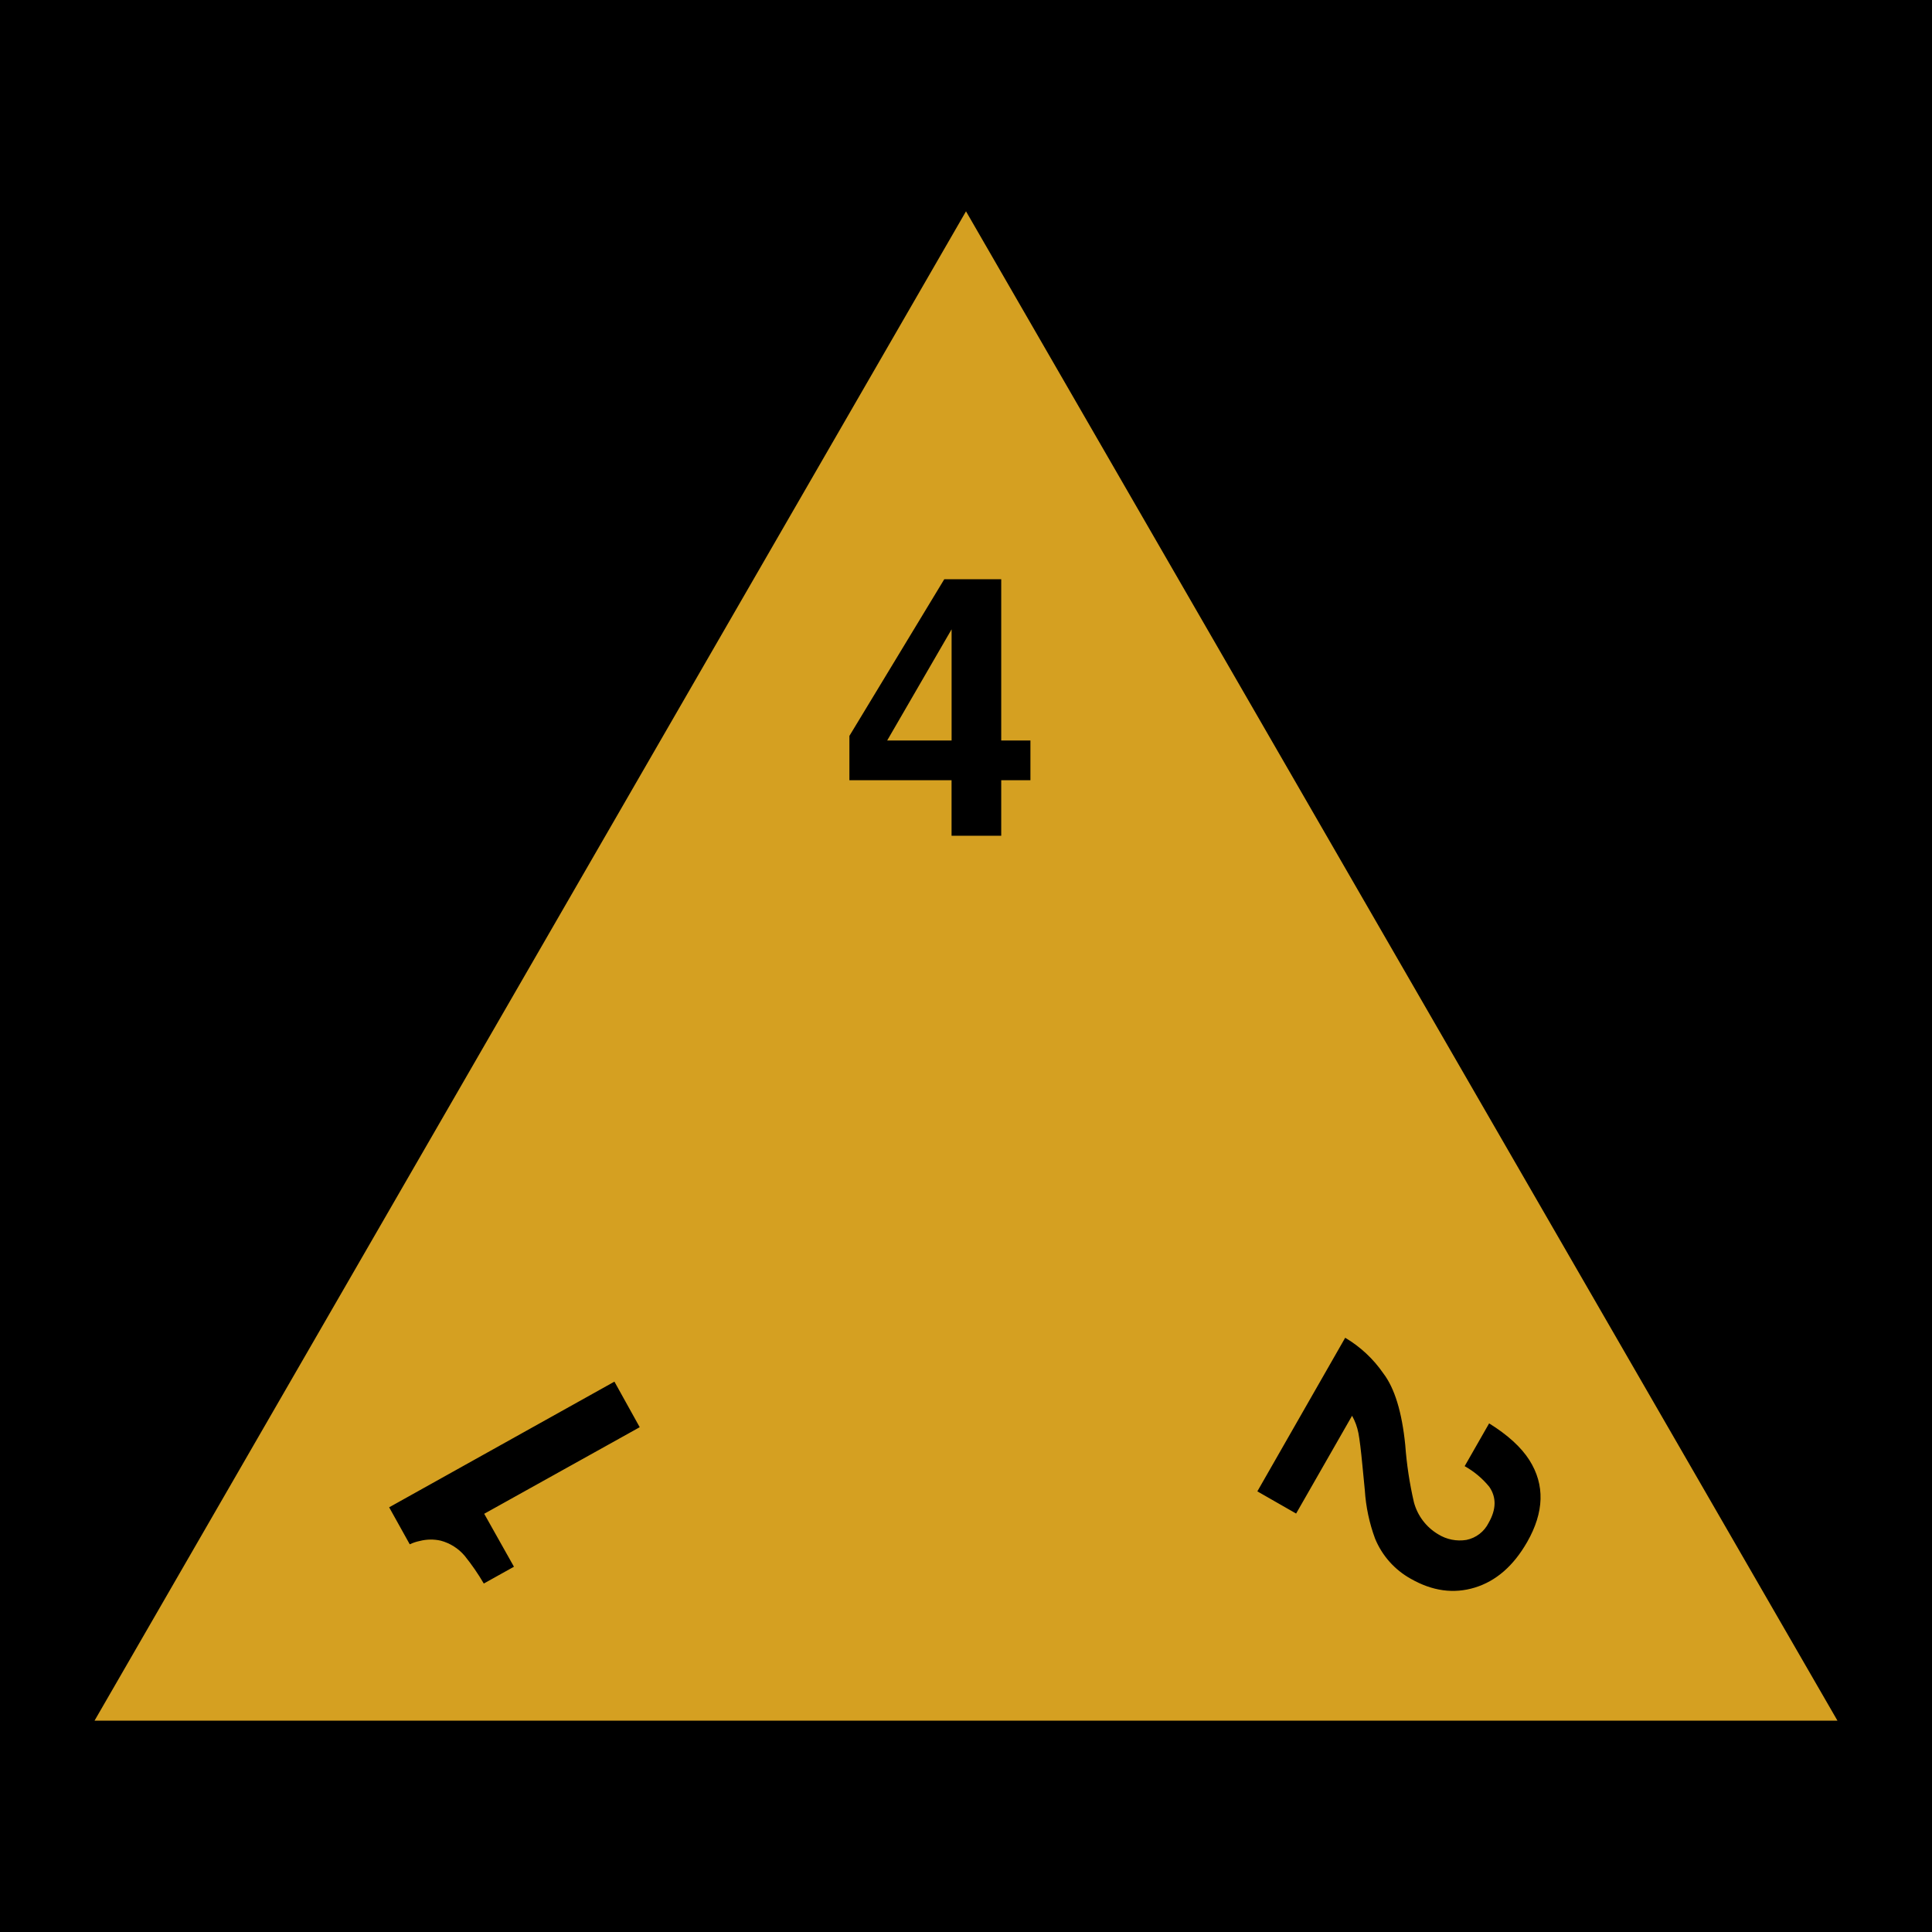
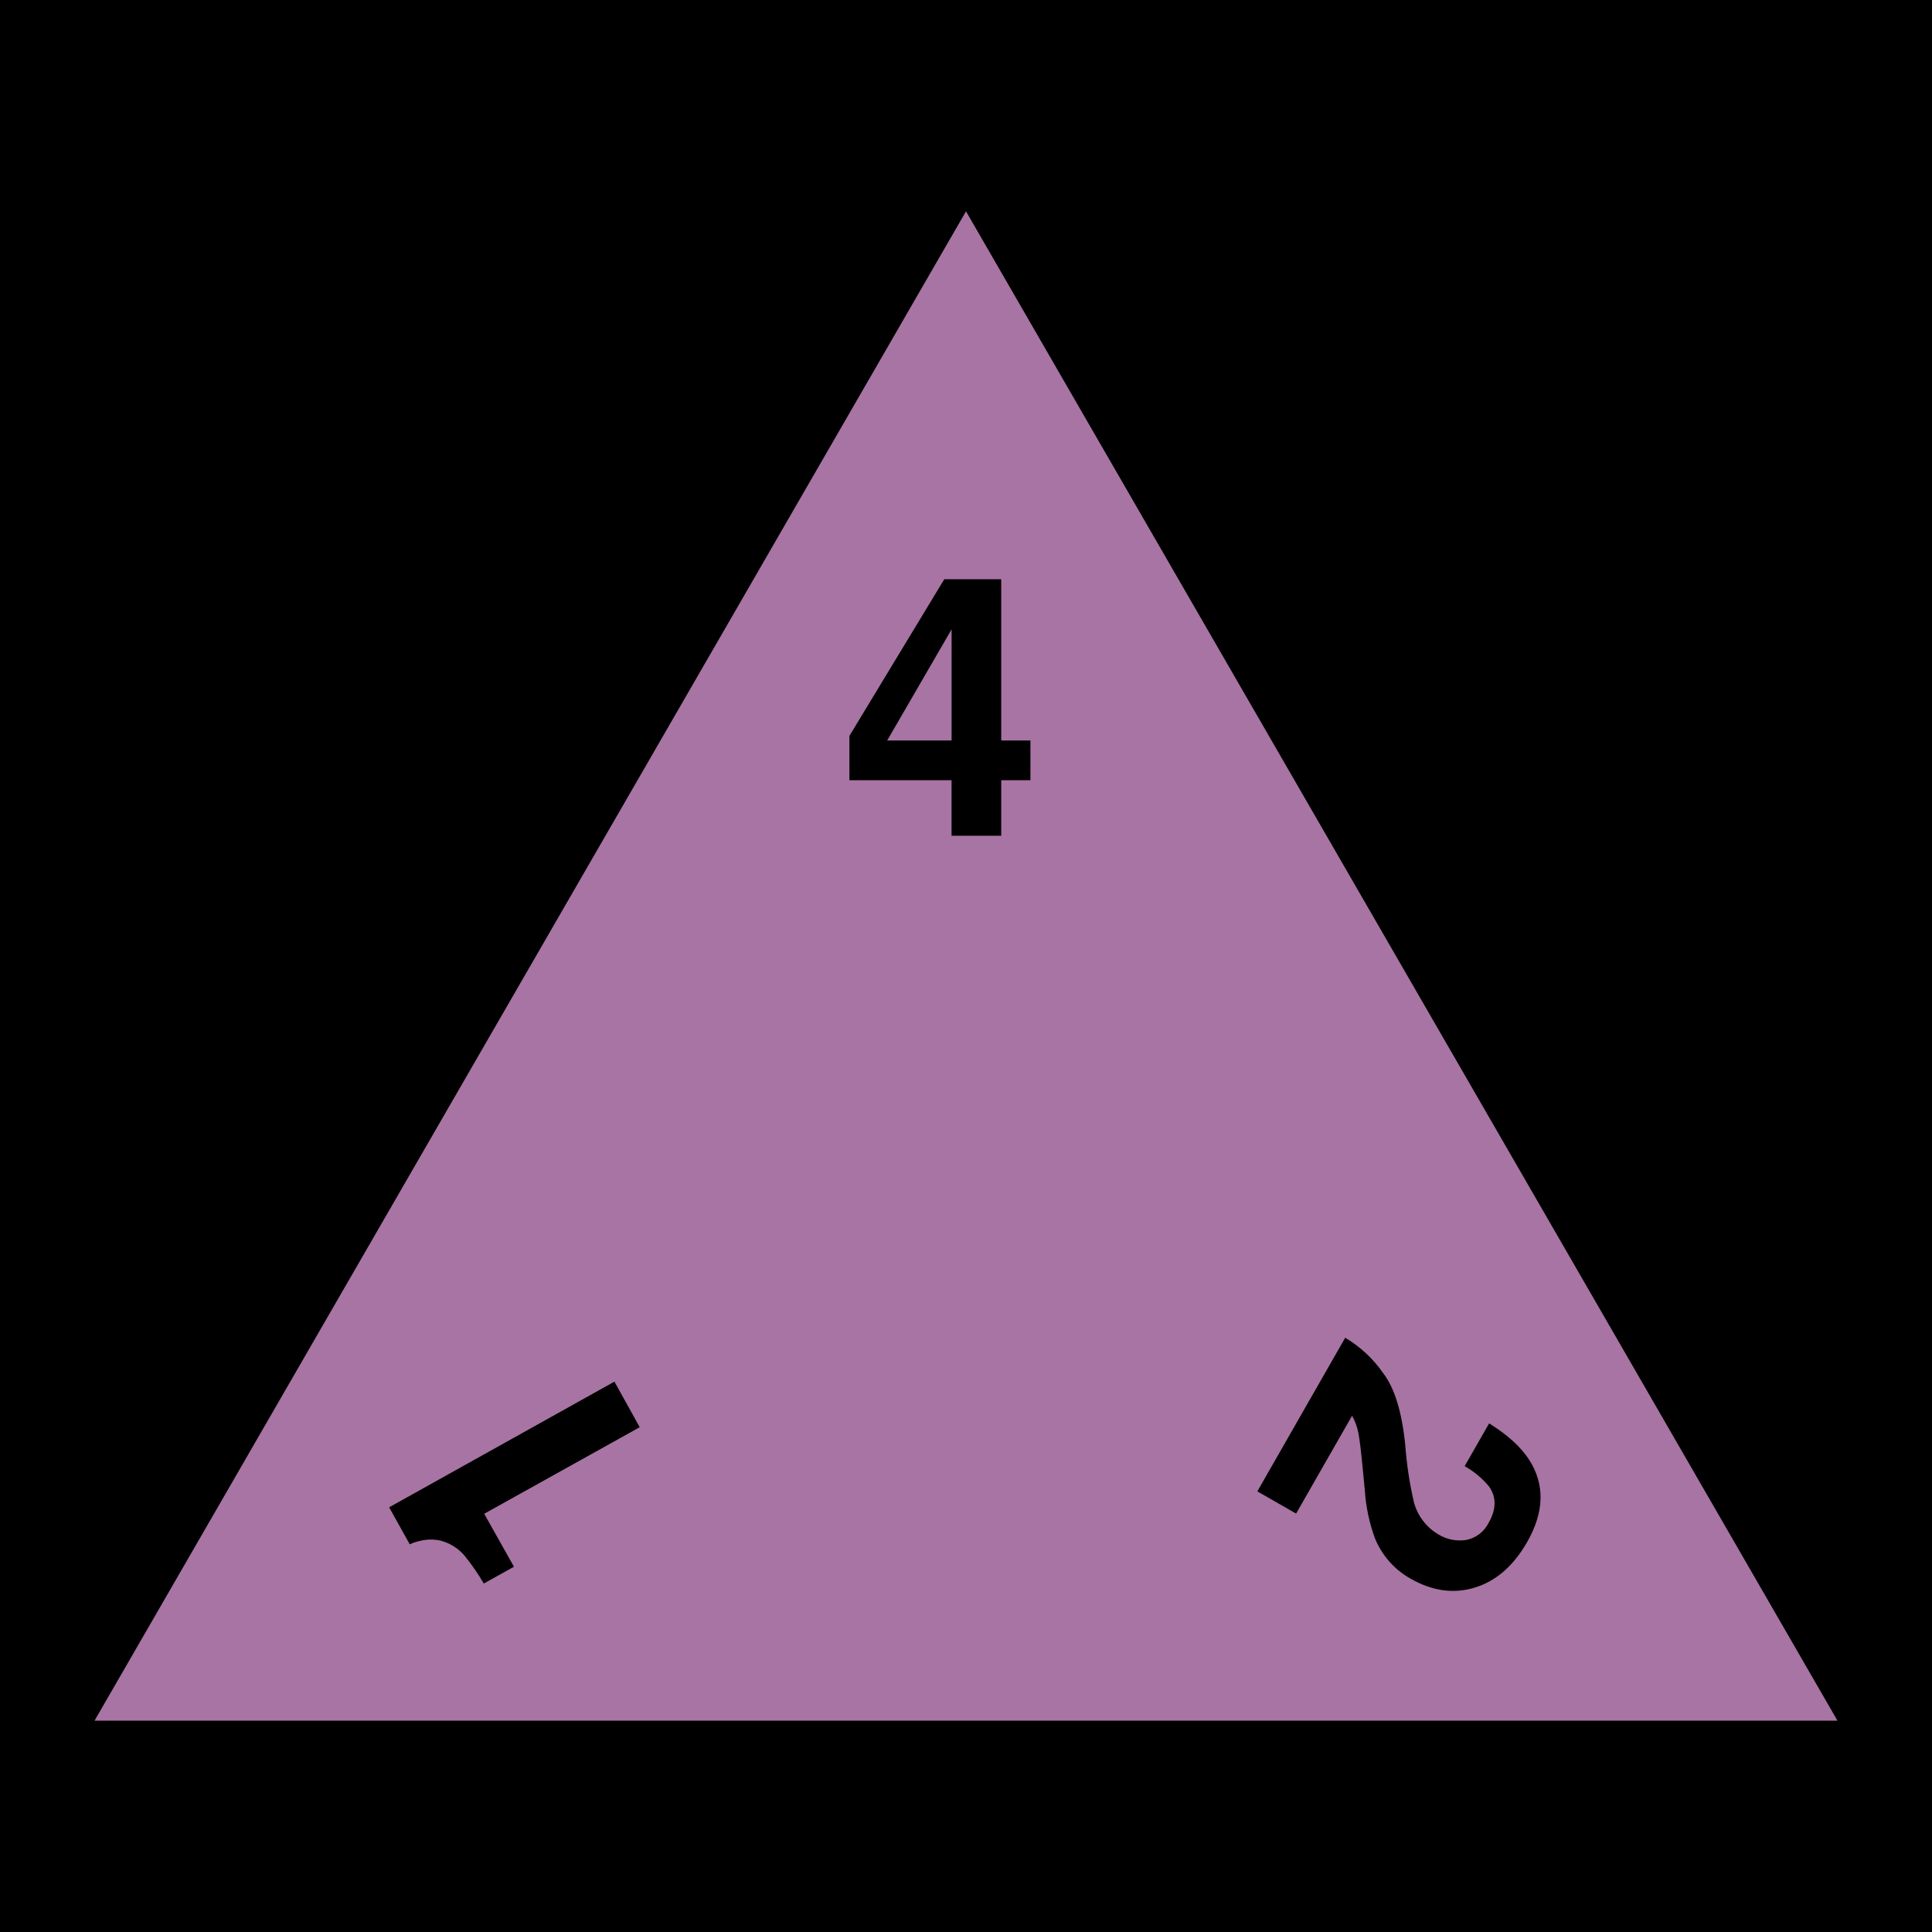
<svg xmlns="http://www.w3.org/2000/svg" viewBox="0 0 512 512" style="height: 512px; width: 512px;">
  <path d="M0 0h512v512H0z" fill="#000" fill-opacity="1" />
  <g class="" transform="translate(0,0)" style="touch-action: none;">
-     <path d="M235.11 196.24l17.074-29.463v29.463H235.11zM486.95 456H25.05L256 56zm-358.631-54.833l41.212-22.943-6.702-12.075-59.699 33.303 5.458 9.805a11.278 11.278 0 0 1 2.645-.881 11.822 11.822 0 0 1 5.566-.085 12.534 12.534 0 0 1 6.34 4.01 59.3 59.3 0 0 1 5.071 7.353l7.994-4.456zM273.074 196.24h-7.74v-42.734H250.24l-25.14 41.515v11.749h27.072v14.72h13.162v-14.72h7.74v-10.518zm131.619 212.45q6.822-11.93.616-21.735-3.26-5.132-10.675-9.745l-6.484 11.338a22.677 22.677 0 0 1 6.533 5.483q2.873 4.19-.17 9.515a8.453 8.453 0 0 1-5.916 4.552 10.868 10.868 0 0 1-7.463-1.497 14.08 14.08 0 0 1-6.436-8.513 99.728 99.728 0 0 1-2.294-15.167q-1.316-13.089-5.82-18.982a32.144 32.144 0 0 0-10.095-9.418l-23.28 40.705 10.275 5.88 14.828-25.913a15.203 15.203 0 0 1 1.679 4.577q.47 2.415 1.062 8.585l.64 6.57a45.149 45.149 0 0 0 2.717 12.823 21.518 21.518 0 0 0 9.455 10.638q8.598 4.915 17.002 2.33 8.404-2.584 13.814-12.014z" fill="#D5A021" fill-opacity="1" />
+     <path d="M235.11 196.24l17.074-29.463v29.463H235.11zM486.95 456H25.05L256 56zm-358.631-54.833l41.212-22.943-6.702-12.075-59.699 33.303 5.458 9.805a11.278 11.278 0 0 1 2.645-.881 11.822 11.822 0 0 1 5.566-.085 12.534 12.534 0 0 1 6.34 4.01 59.3 59.3 0 0 1 5.071 7.353l7.994-4.456zM273.074 196.24h-7.74v-42.734H250.24l-25.14 41.515v11.749h27.072v14.72h13.162v-14.72h7.74v-10.518zm131.619 212.45q6.822-11.93.616-21.735-3.26-5.132-10.675-9.745l-6.484 11.338a22.677 22.677 0 0 1 6.533 5.483q2.873 4.19-.17 9.515a8.453 8.453 0 0 1-5.916 4.552 10.868 10.868 0 0 1-7.463-1.497 14.08 14.08 0 0 1-6.436-8.513 99.728 99.728 0 0 1-2.294-15.167q-1.316-13.089-5.82-18.982a32.144 32.144 0 0 0-10.095-9.418l-23.28 40.705 10.275 5.88 14.828-25.913a15.203 15.203 0 0 1 1.679 4.577q.47 2.415 1.062 8.585l.64 6.57a45.149 45.149 0 0 0 2.717 12.823 21.518 21.518 0 0 0 9.455 10.638q8.598 4.915 17.002 2.33 8.404-2.584 13.814-12.014z" fill="#A874A4" fill-opacity="1" />
  </g>
</svg>
